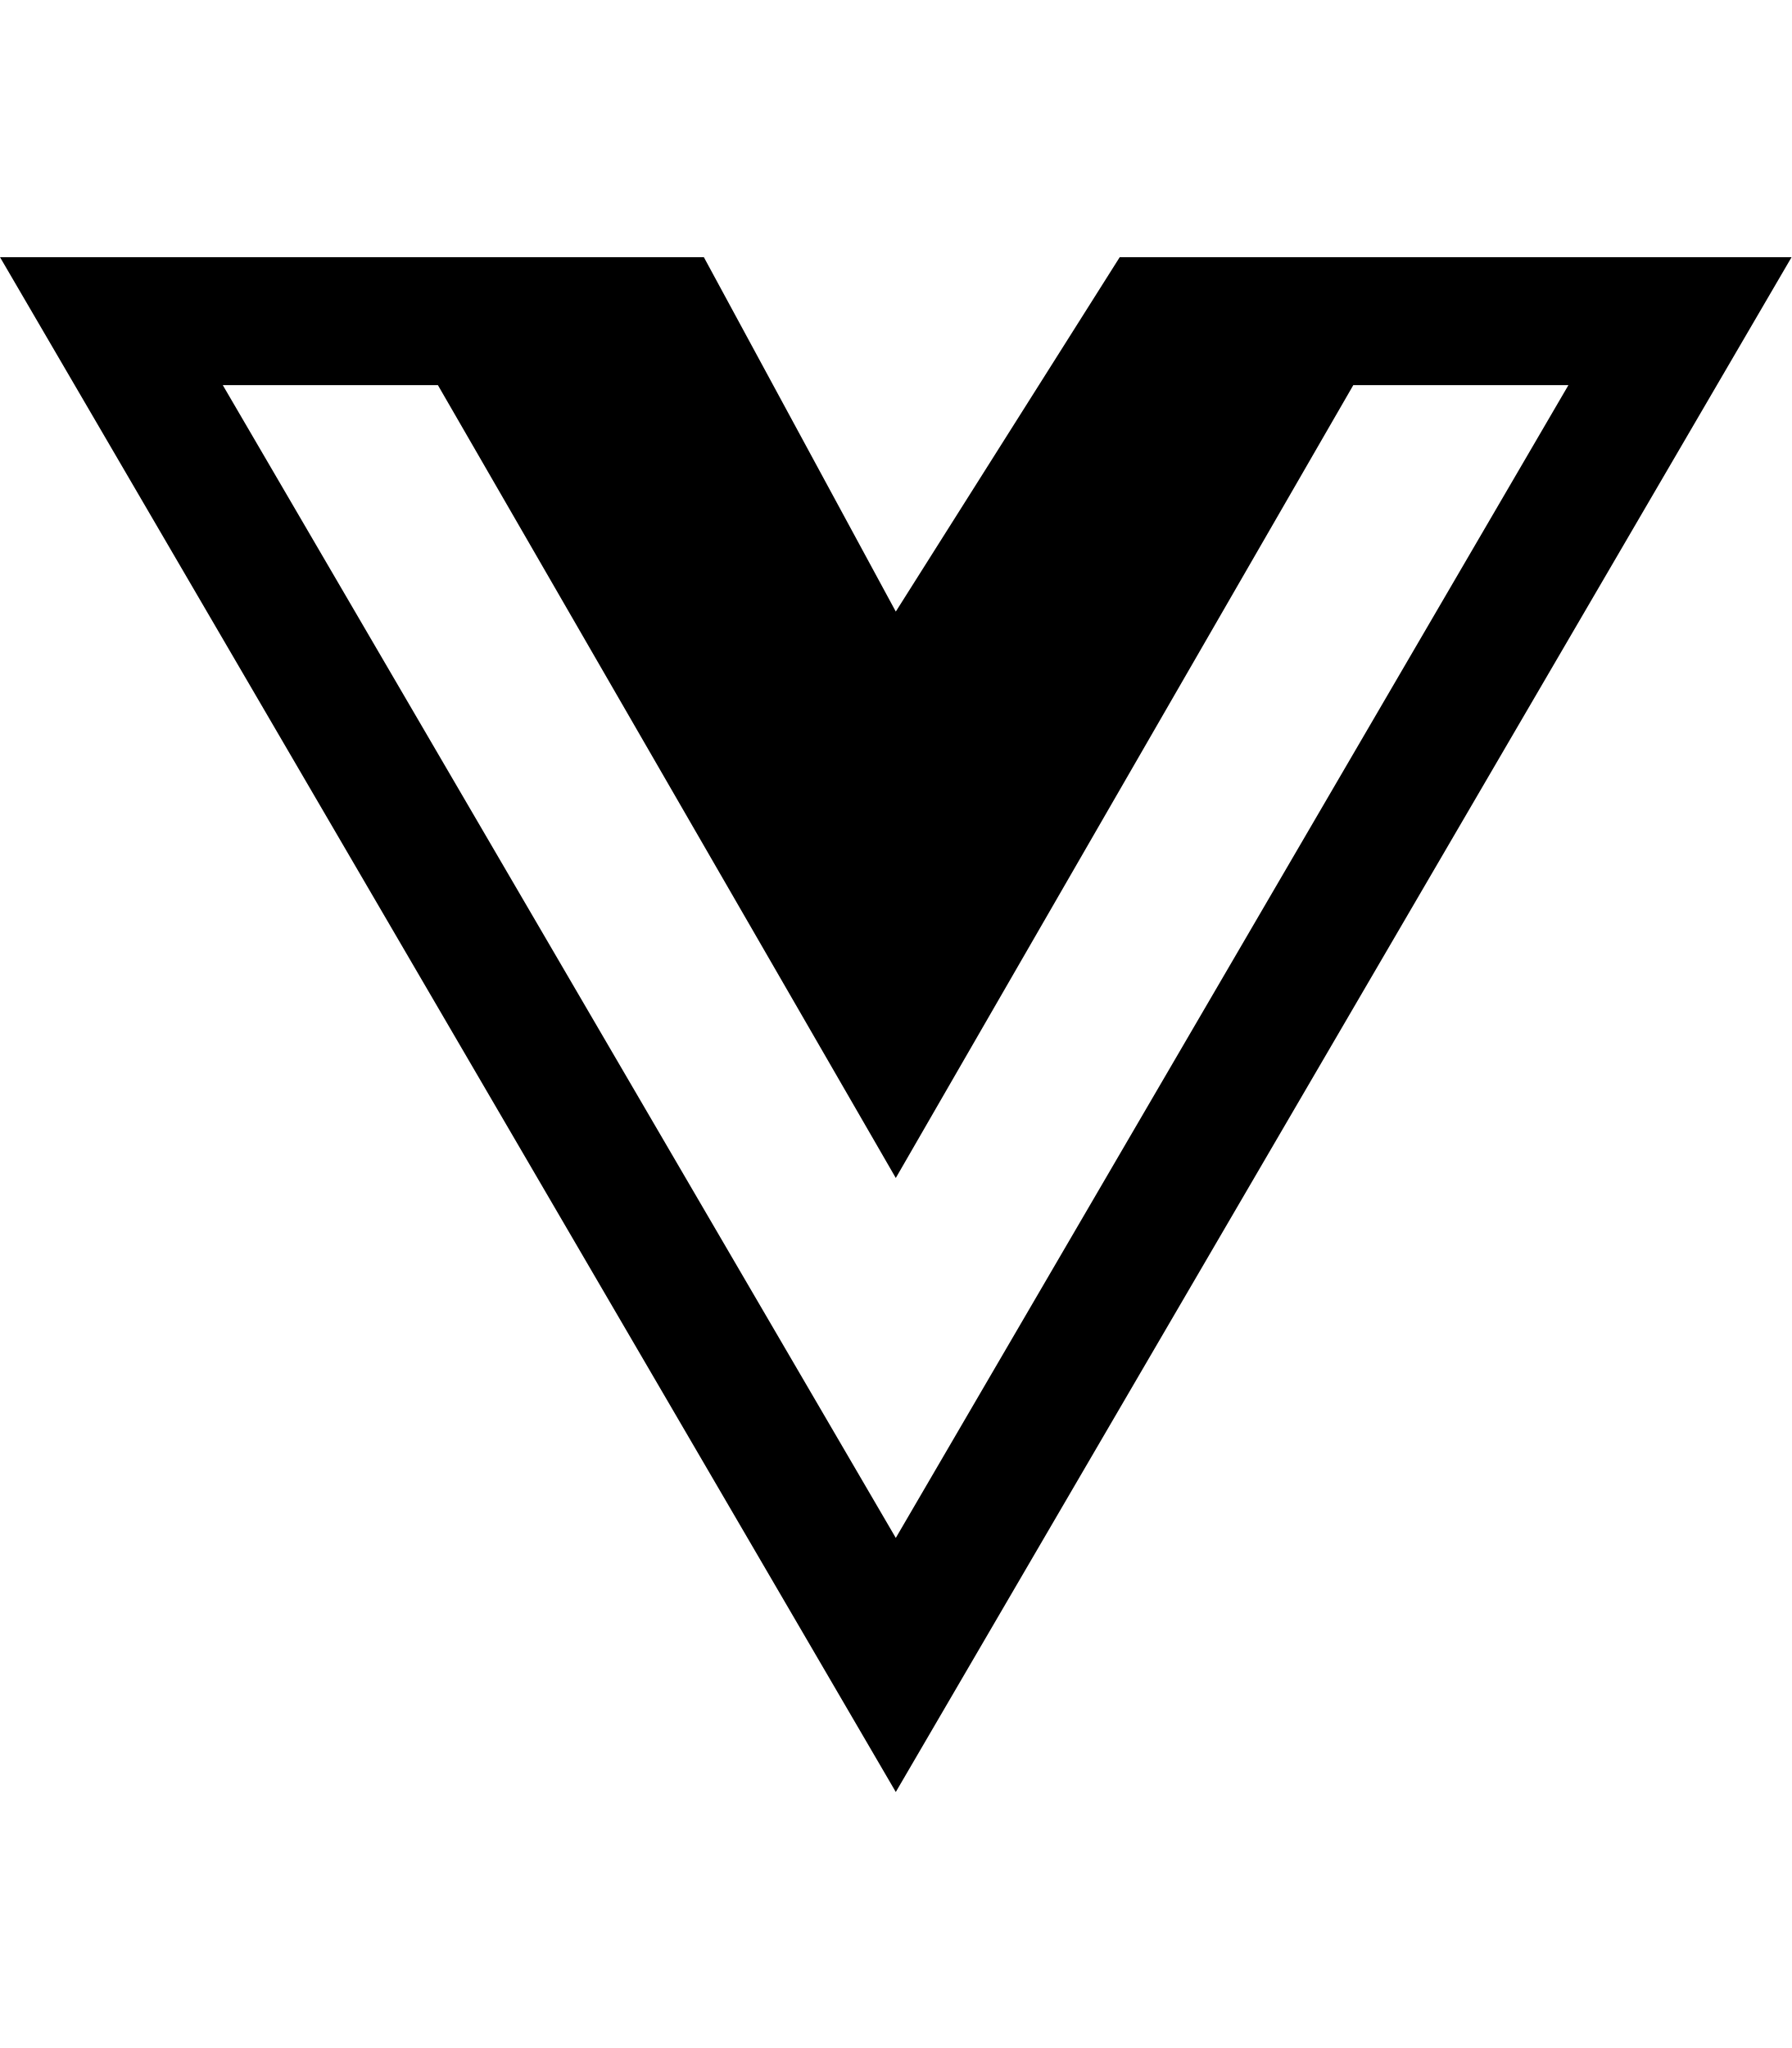
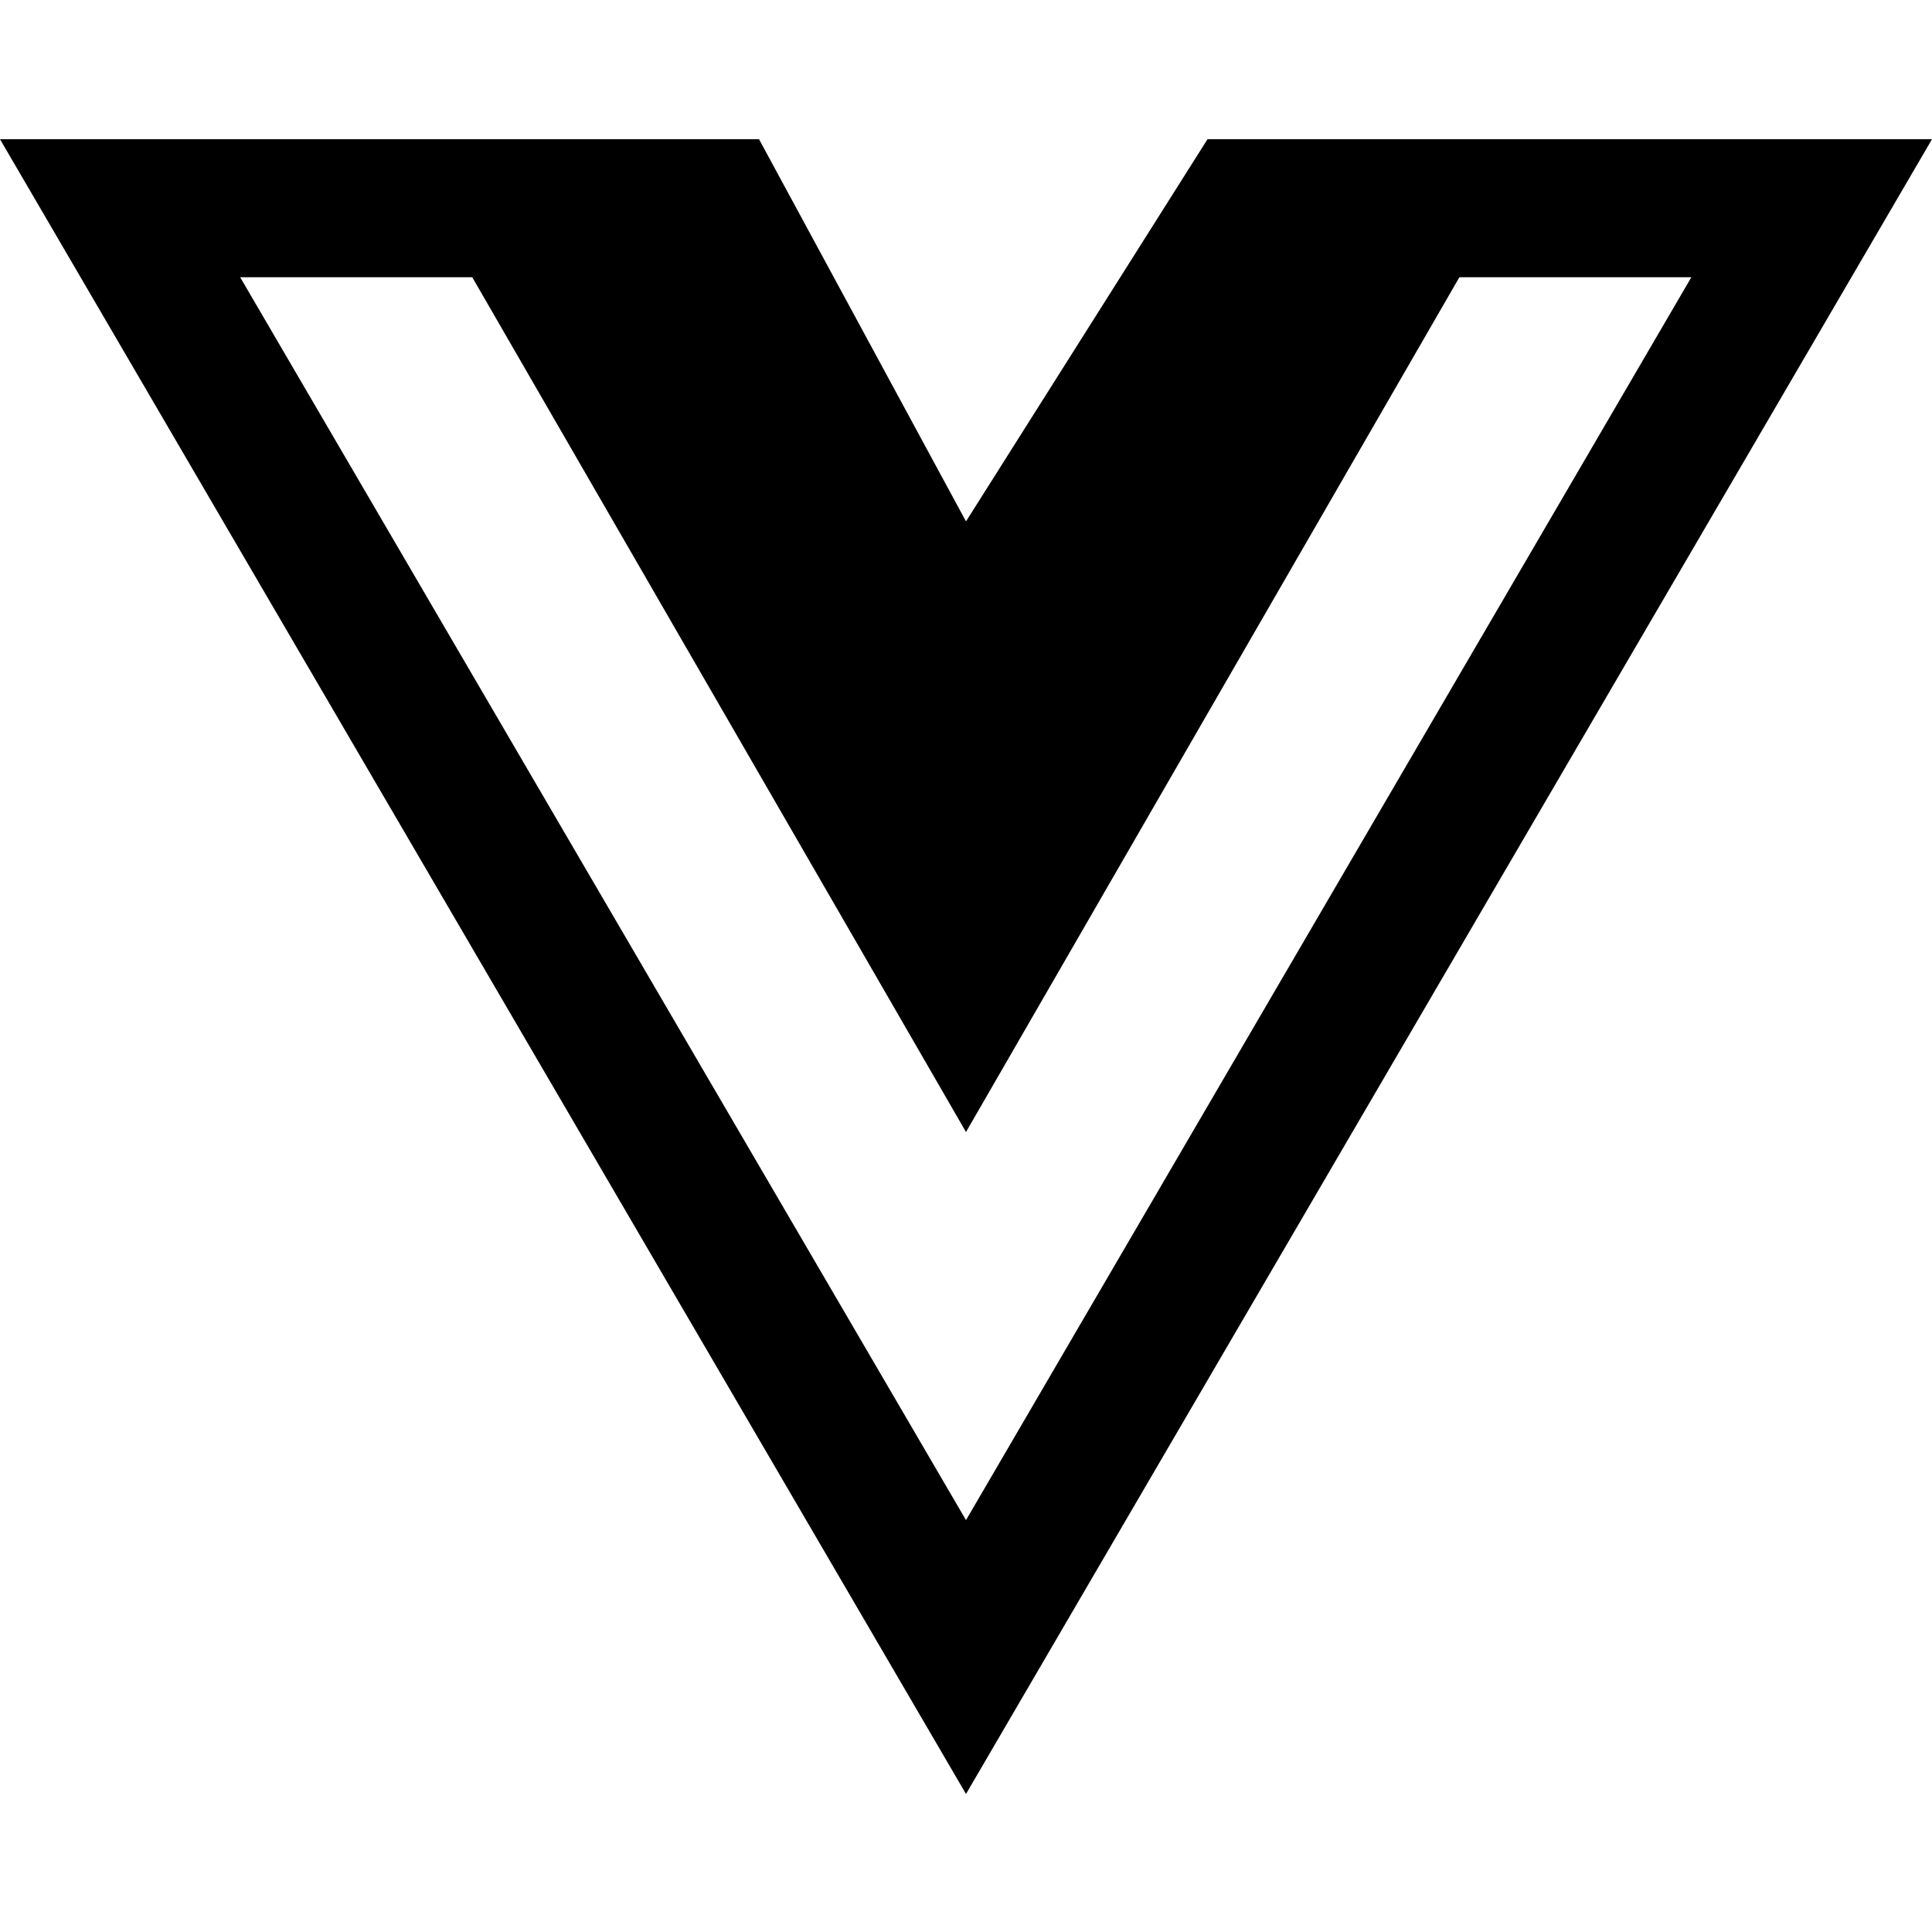
- <svg xmlns="http://www.w3.org/2000/svg" width="14" height="16" viewBox="0 0 14 16" fill="none">
-   <path d="M11.153 2.009H8.75L7 4.778L5.5 2.009H0L7 14L14 2.009H11.153ZM1.741 3.009H3.422L7 9.203L10.575 3.009H12.256L7 12.015L1.741 3.009Z" fill="black" />
+ <svg xmlns="http://www.w3.org/2000/svg" width="16" height="16" viewBox="0 0 16 16" fill="none">
+   <path d="M12.746 1.153H10L8 4.318L6.286 1.153H0L8 14.857L16 1.153H12.746ZM1.989 2.296H3.911L8 9.375L12.086 2.296H14.007L8 12.589L1.989 2.296Z" fill="black" />
</svg>
